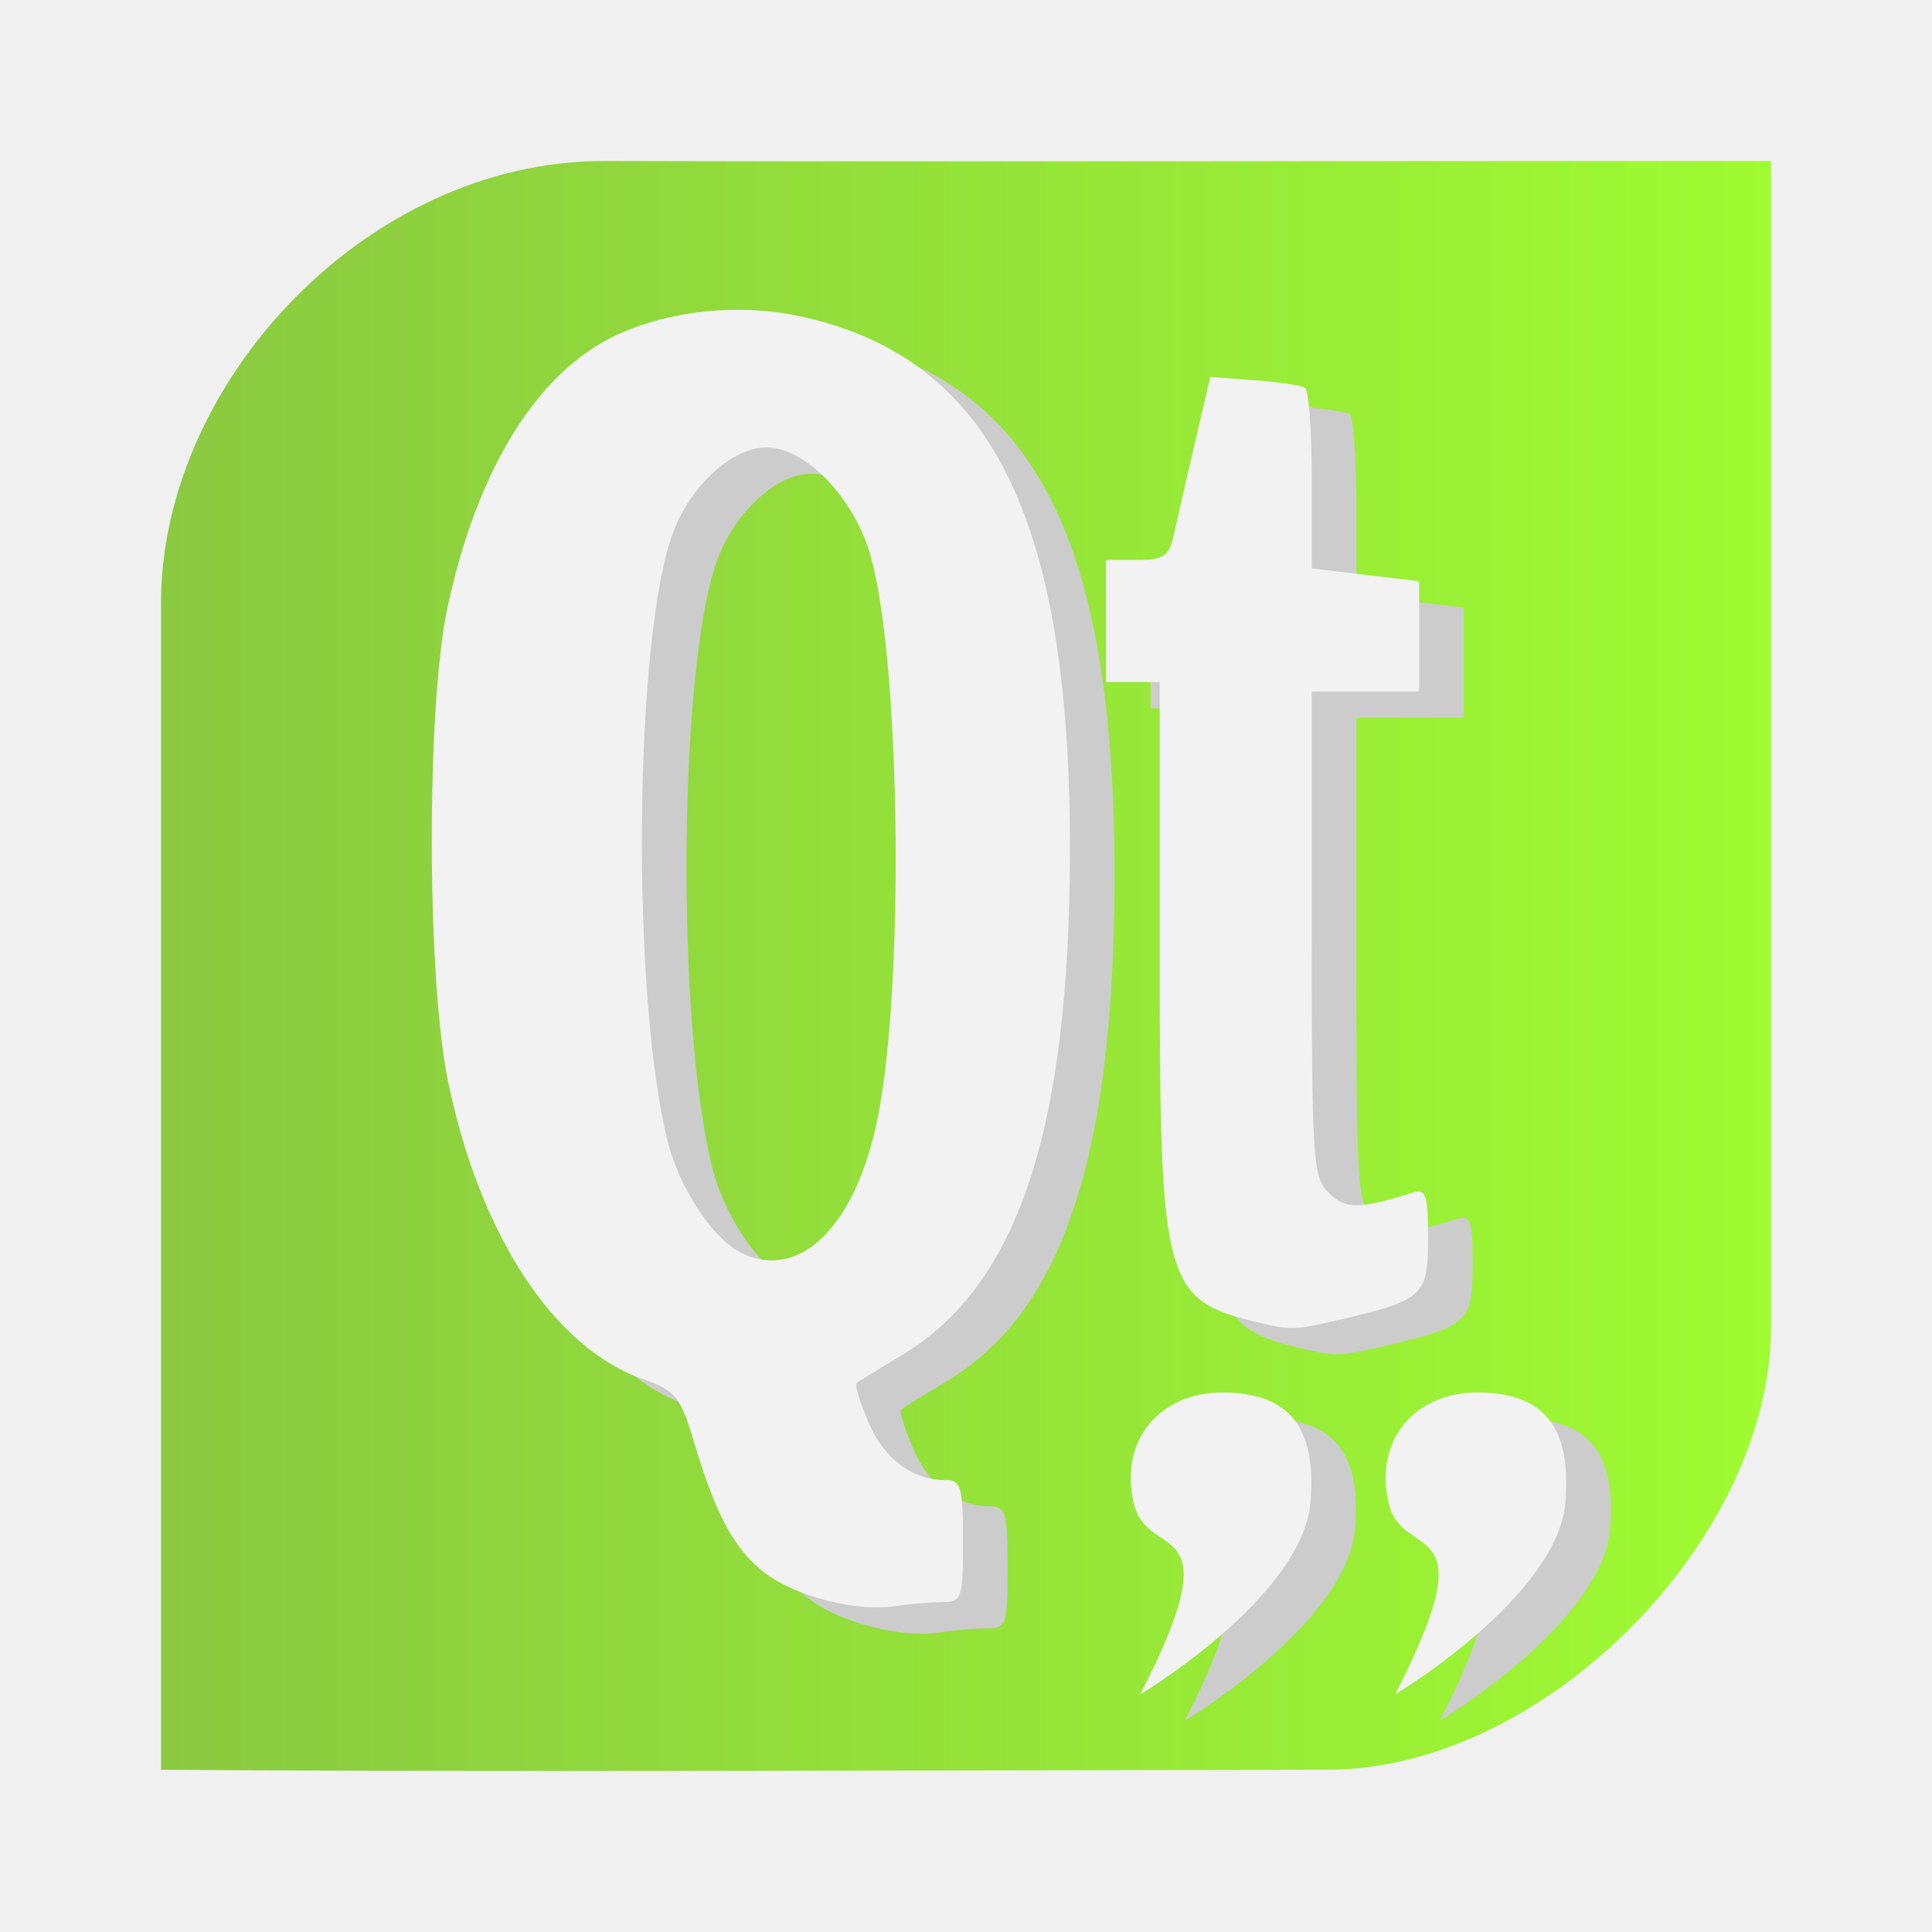
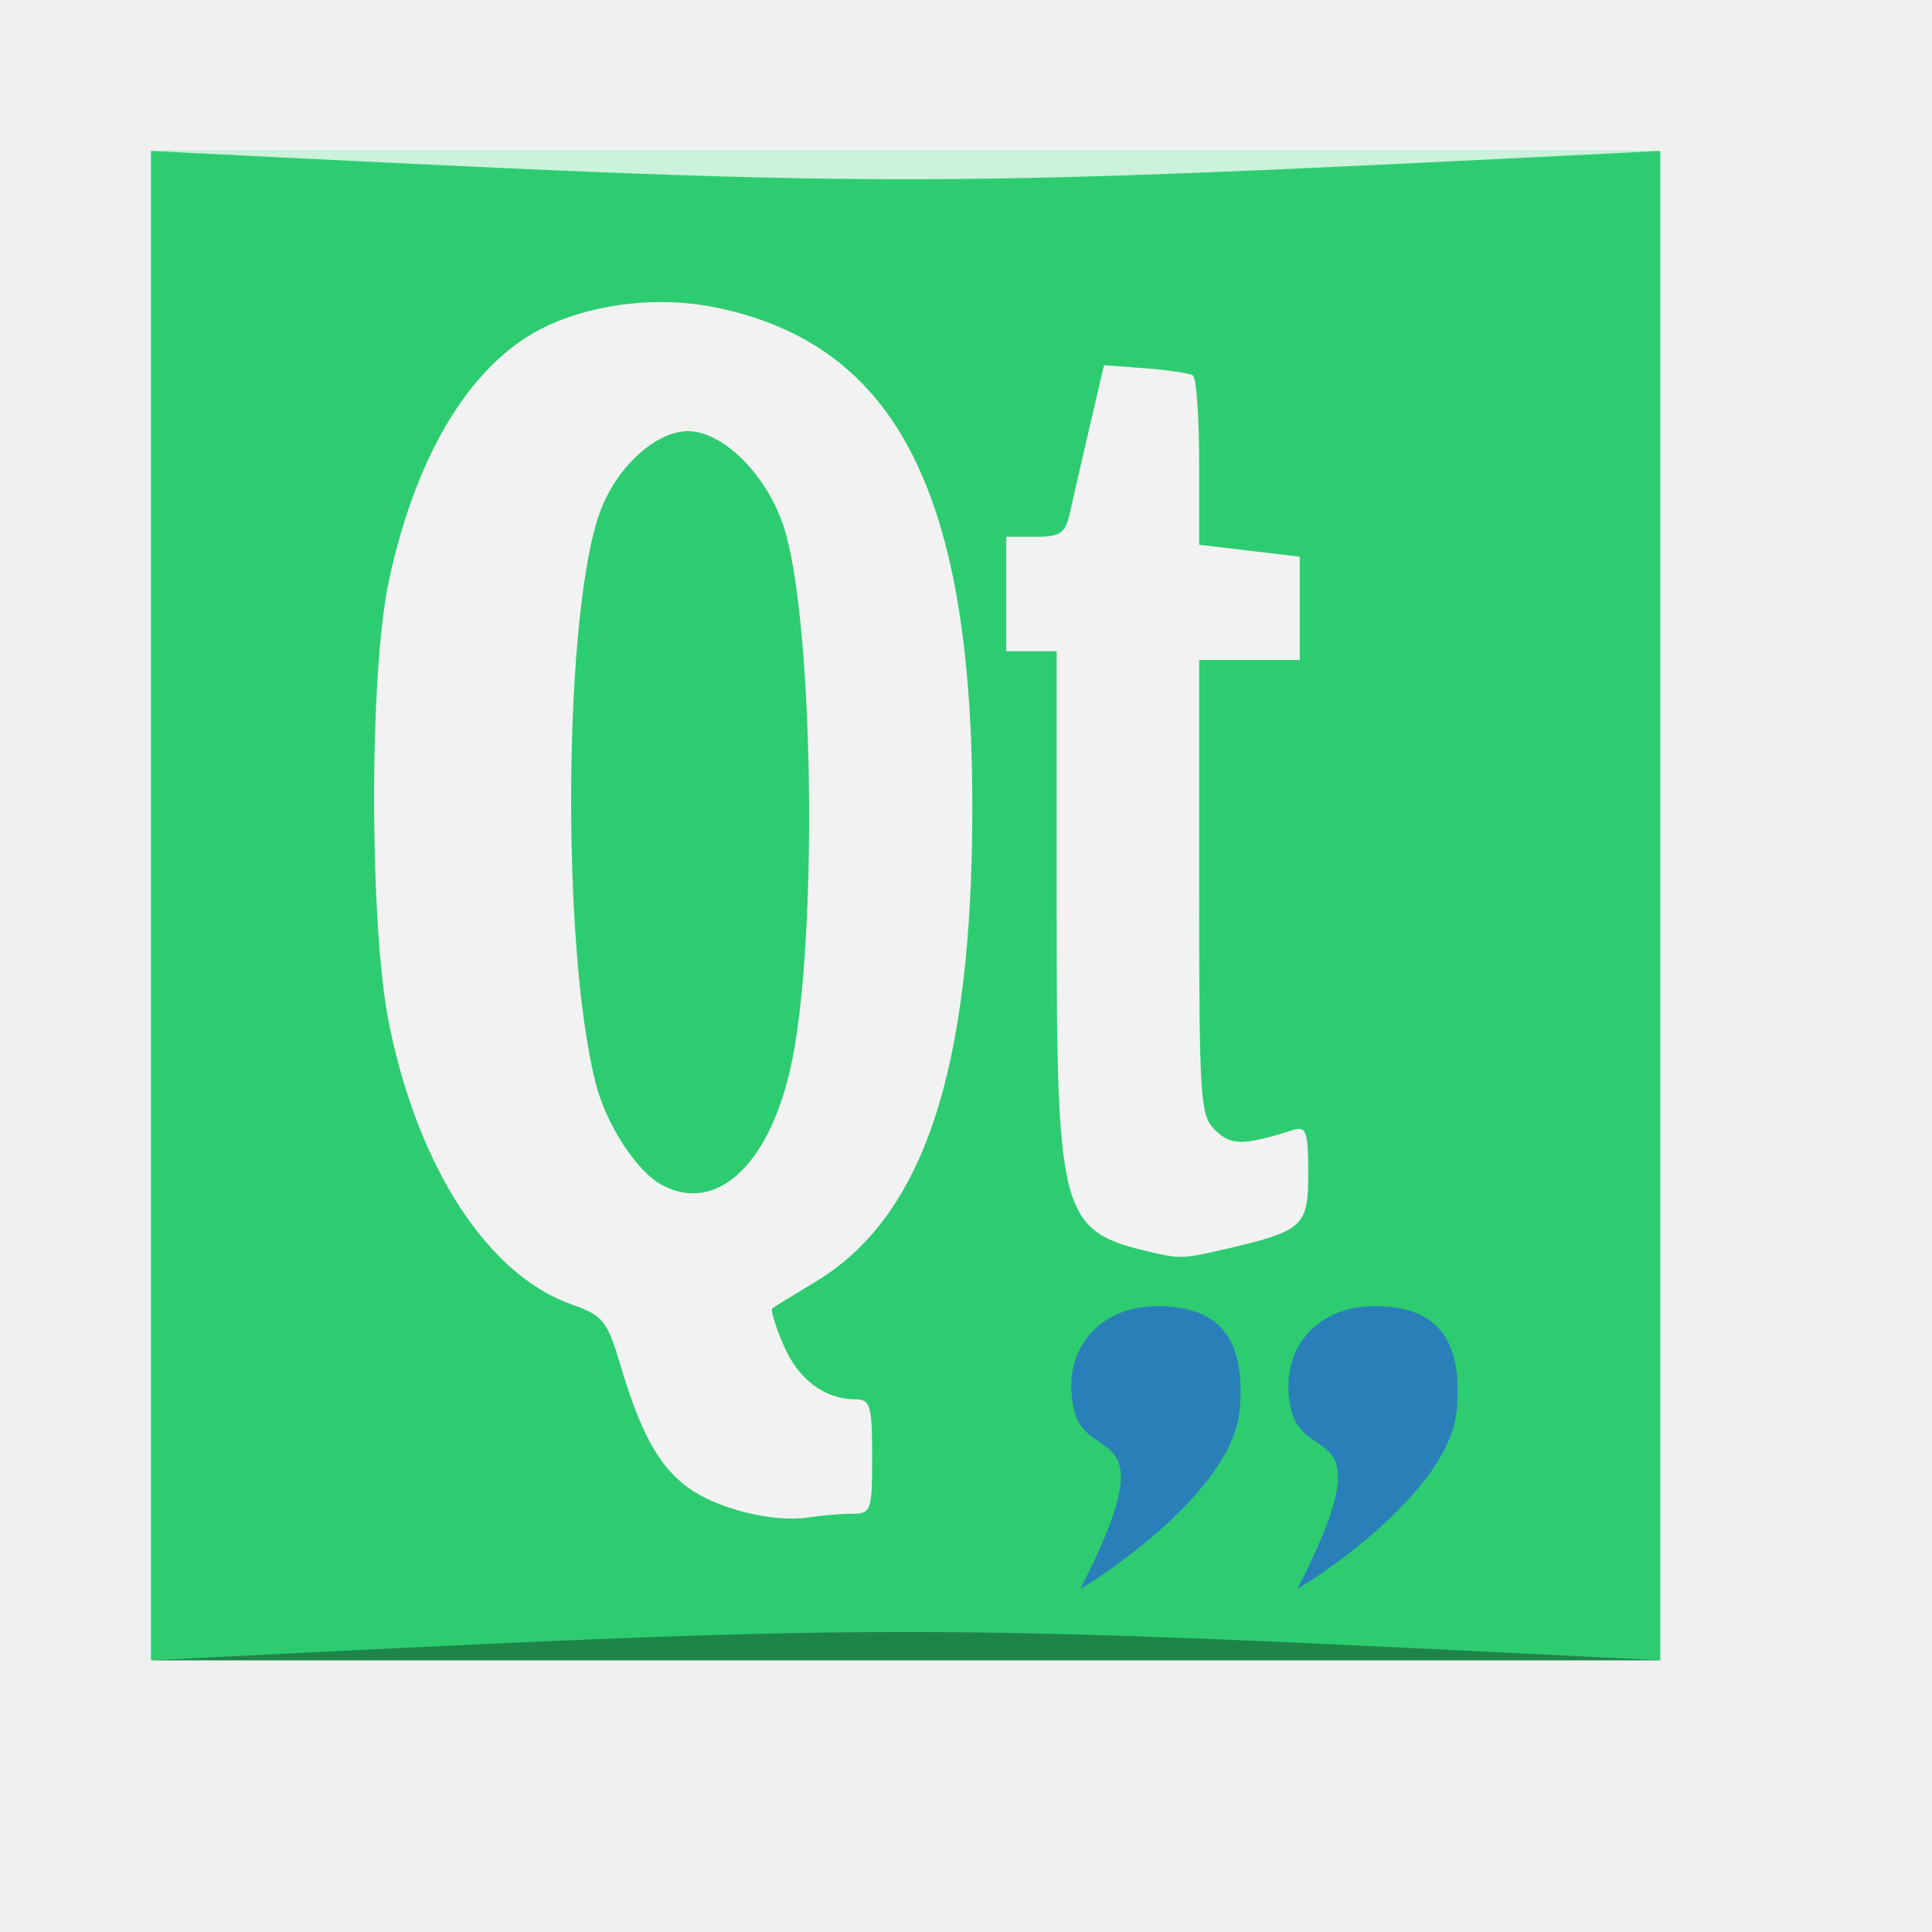
- <svg xmlns="http://www.w3.org/2000/svg" xmlns:xlink="http://www.w3.org/1999/xlink" width="48" height="48" id="svg2" version="1.1" viewBox="0 0 13.547 13.547">
+ <svg xmlns="http://www.w3.org/2000/svg" width="38.4pt" height="38.4pt" id="svg2" version="1.1">
  <defs id="defs4">
-     <linearGradient id="linearGradient3775">
-       <stop style="stop-color:#8bc941;stop-opacity:1;" offset="0" id="stop3777" />
-       <stop style="stop-color:#9ffb32;stop-opacity:1;" offset="1" id="stop3779" />
+     <linearGradient id="linearGradient3766">
+       <stop style="stop-color:#1cb65d;stop-opacity:1;" offset="0" id="stop3768" />
+       <stop style="stop-color:#39ea84;stop-opacity:1;" offset="1" id="stop3770" />
    </linearGradient>
-     <linearGradient xlink:href="#linearGradient3775" id="linearGradient3781" x1="4.056" y1="23.764" x2="44.735" y2="23.764" gradientUnits="userSpaceOnUse" />
  </defs>
-   <g id="layer1" transform="translate(38.11915,-397.8449)">
-     <g transform="matrix(0.2775131,0,0,0.2709646,-38.11583,398.179)" id="layer1-2">
-       <path style="fill:url(#linearGradient3781);fill-opacity:1.0;stroke:none" d="m 15.243,2.933 c 6.389,0.021 18.305,1e-7 29.492,1.124e-4 0,11.448 0,24.638 0,30.181 0,5.5 -5.758,11.448 -11.187,11.448 -6.581,0.013 -22.912,0.067 -29.492,0 0,-11.448 0,-19.737 0,-30.181 0,-5.727 5.211,-11.448 11.187,-11.448 z" id="rect3032" />
-       <path d="m 24.91,40.906 c 0.51,0 0.537,-0.079 0.537,-1.579 0,-1.405 -0.049,-1.579 -0.441,-1.579 -0.837,0 -1.548,-0.545 -1.944,-1.488 -0.218,-0.521 -0.356,-0.981 -0.305,-1.022 0.051,-0.042 0.572,-0.371 1.16,-0.733 2.916,-1.795 4.223,-5.821 4.232,-13.034 0.01,-8.676 -2.022,-12.789 -6.84,-13.844 -1.515,-0.332 -3.233,-0.154 -4.582,0.475 -2.014,0.939 -3.548,3.454 -4.303,7.053 -0.537,2.56 -0.53,9.566 0.011,12.269 0.795,3.965 2.67,6.903 4.922,7.71 0.834,0.299 0.95,0.447 1.301,1.654 0.545,1.878 1.032,2.789 1.808,3.383 0.776,0.594 2.313,0.991 3.259,0.84 0.357,-0.057 0.891,-0.103 1.186,-0.103 z m -5.11,-9.063 c -0.689,-0.369 -1.516,-1.661 -1.804,-2.817 -0.942,-3.781 -0.863,-13.142 0.133,-15.819 0.452,-1.215 1.497,-2.183 2.355,-2.183 0.95,0 2.144,1.231 2.588,2.667 0.785,2.54 0.917,11.066 0.227,14.65 -0.548,2.849 -2.002,4.305 -3.499,3.503 z m 15.138,1.763 c 2.139,-0.51 2.26,-0.623 2.26,-2.099 0,-1.146 -0.053,-1.306 -0.395,-1.197 -1.355,0.433 -1.671,0.436 -2.1,0.019 -0.418,-0.407 -0.443,-0.783 -0.443,-6.71 l 0,-6.279 1.356,0 1.356,0 0,-1.426 0,-1.426 -1.356,-0.165 -1.356,-0.165 0,-2.282 c 0,-1.255 -0.076,-2.332 -0.17,-2.393 -0.093,-0.061 -0.67,-0.149 -1.282,-0.197 l -1.113,-0.086 -0.388,1.701 c -0.213,0.935 -0.452,2.001 -0.53,2.369 -0.122,0.572 -0.256,0.668 -0.929,0.668 l -0.787,0 0,1.579 0,1.579 0.678,0 0.678,0 0,7.055 c 0,8.621 0.09,8.952 2.599,9.545 0.721,0.171 0.849,0.165 1.921,-0.091 z" id="path3783" style="fill:#cccccc" />
-       <path style="fill:#f2f2f2" id="path2400" d="m 23.783,40.226 c 0.51,0 0.537,-0.079 0.537,-1.579 0,-1.405 -0.049,-1.579 -0.441,-1.579 -0.837,0 -1.548,-0.545 -1.944,-1.488 -0.218,-0.521 -0.356,-0.981 -0.305,-1.022 0.051,-0.042 0.572,-0.371 1.16,-0.733 2.916,-1.795 4.223,-5.821 4.232,-13.034 0.01,-8.676 -2.022,-12.789 -6.84,-13.844 -1.515,-0.332 -3.233,-0.154 -4.582,0.475 -2.014,0.939 -3.548,3.454 -4.303,7.053 -0.537,2.56 -0.53,9.566 0.011,12.269 0.795,3.965 2.67,6.903 4.922,7.71 0.834,0.299 0.95,0.447 1.301,1.654 0.545,1.878 1.032,2.789 1.808,3.383 0.776,0.594 2.313,0.991 3.259,0.84 0.357,-0.057 0.891,-0.103 1.186,-0.103 z m -5.11,-9.063 c -0.689,-0.369 -1.516,-1.661 -1.804,-2.817 -0.942,-3.781 -0.863,-13.142 0.133,-15.819 0.452,-1.215 1.497,-2.183 2.355,-2.183 0.95,0 2.144,1.231 2.588,2.667 0.785,2.54 0.917,11.066 0.227,14.65 -0.548,2.849 -2.002,4.305 -3.499,3.503 z m 15.138,1.763 c 2.139,-0.51 2.26,-0.623 2.26,-2.099 0,-1.146 -0.053,-1.306 -0.395,-1.197 -1.355,0.433 -1.671,0.436 -2.1,0.019 -0.418,-0.407 -0.443,-0.783 -0.443,-6.71 l 0,-6.279 1.356,0 1.356,0 0,-1.426 0,-1.426 -1.356,-0.165 -1.356,-0.165 0,-2.282 c 0,-1.255 -0.076,-2.332 -0.17,-2.393 -0.093,-0.061 -0.67,-0.149 -1.282,-0.197 L 30.569,8.521 30.181,10.221 c -0.213,0.935 -0.452,2.001 -0.53,2.369 -0.122,0.572 -0.256,0.668 -0.929,0.668 l -0.787,0 0,1.579 0,1.579 0.678,0 0.678,0 0,7.055 c 0,8.621 0.09,8.952 2.599,9.545 0.721,0.171 0.849,0.165 1.921,-0.091 z" />
-       <path d="m 36.203,38.346 c -0.374,-1.65 0.679,-2.878 2.267,-2.865 1.589,0.014 2.371,0.814 2.196,2.865 -0.175,2.05 -3.165,4.243 -4.298,4.946 2.386,-4.758 0.19,-3.382 -0.165,-4.946 z" id="path3785" style="fill:#cccccc;fill-rule:evenodd;stroke:#003bc3;stroke-width:0;stroke-linecap:square;stroke-linejoin:bevel" />
-       <path d="m 29.761,38.346 c -0.374,-1.65 0.679,-2.878 2.267,-2.865 1.589,0.014 2.371,0.814 2.196,2.865 -0.175,2.05 -3.165,4.243 -4.298,4.946 2.386,-4.758 0.19,-3.382 -0.165,-4.946 z" id="path3787" style="fill:#cccccc;fill-rule:evenodd;stroke:#003bc3;stroke-width:0;stroke-linecap:square;stroke-linejoin:bevel" />
-       <path style="fill:#f2f2f2;fill-rule:evenodd;stroke:#003bc3;stroke-width:0;stroke-linecap:square;stroke-linejoin:bevel" id="path9" d="m 28.634,37.666 c -0.374,-1.65 0.679,-2.878 2.267,-2.865 1.589,0.014 2.371,0.814 2.196,2.865 -0.175,2.05 -3.165,4.243 -4.298,4.946 2.386,-4.758 0.19,-3.382 -0.165,-4.946 z" />
-       <path style="fill:#f2f2f2;fill-rule:evenodd;stroke:#003bc3;stroke-width:0;stroke-linecap:square;stroke-linejoin:bevel" id="shape1" d="m 35.075,37.666 c -0.374,-1.65 0.679,-2.878 2.267,-2.865 1.589,0.014 2.371,0.814 2.196,2.865 -0.175,2.05 -3.165,4.243 -4.298,4.946 2.386,-4.758 0.19,-3.382 -0.165,-4.946 z" />
-     </g>
-   </g>
+   <rect ry="0" y="4" x="4" height="40" width="40" id="rect3282" style="fill:#2ecc71;fill-opacity:1;fill-rule:evenodd;stroke:none" />
+   <path style="opacity:0.35;fill:#000000;fill-opacity:1;stroke:none" d="M 4,44 44,44 c -20,-1 -20,-1 -40,0 z" id="path3800" />
+   <path id="path3804" d="M 4,4 44,4 c -20,1 -20,1 -40,0 z" style="opacity:0.75;fill:#ffffff;fill-opacity:1;stroke:none" />
+   <path style="fill:#f2f2f2" id="path2400" d="m 22.585,40.116 c 0.501,0 0.528,-0.076 0.528,-1.516 0,-1.349 -0.048,-1.516 -0.434,-1.516 -0.823,0 -1.523,-0.523 -1.912,-1.429 -0.215,-0.5 -0.35,-0.942 -0.3,-0.981 0.05,-0.04 0.563,-0.357 1.14,-0.704 2.867,-1.723 4.153,-5.589 4.161,-12.515 0.01,-8.33 -1.988,-12.278 -6.726,-13.292 -1.49,-0.319 -3.179,-0.148 -4.505,0.456 -1.98,0.902 -3.489,3.316 -4.231,6.771 -0.528,2.458 -0.521,9.185 0.011,11.78 0.781,3.807 2.626,6.628 4.84,7.402 0.82,0.287 0.934,0.429 1.279,1.588 0.536,1.803 1.015,2.678 1.778,3.248 0.763,0.571 2.275,0.951 3.204,0.806 0.351,-0.054 0.876,-0.099 1.167,-0.099 z M 17.561,31.415 c -0.678,-0.354 -1.491,-1.595 -1.774,-2.705 -0.926,-3.63 -0.849,-12.618 0.131,-15.188 0.445,-1.167 1.472,-2.096 2.316,-2.096 0.934,0 2.108,1.182 2.545,2.561 0.772,2.439 0.902,10.625 0.223,14.065 -0.539,2.736 -1.969,4.133 -3.441,3.363 z m 14.886,1.693 c 2.103,-0.49 2.222,-0.599 2.222,-2.015 0,-1.101 -0.052,-1.254 -0.389,-1.149 -1.333,0.416 -1.643,0.419 -2.065,0.018 -0.411,-0.391 -0.436,-0.751 -0.436,-6.442 l 0,-6.029 1.333,0 1.333,0 0,-1.369 0,-1.369 -1.333,-0.158 -1.333,-0.158 0,-2.191 c 0,-1.205 -0.075,-2.239 -0.167,-2.297 -0.092,-0.059 -0.659,-0.143 -1.261,-0.189 l -1.094,-0.082 -0.381,1.633 c -0.209,0.898 -0.444,1.921 -0.521,2.274 -0.12,0.549 -0.252,0.641 -0.913,0.641 l -0.774,0 0,1.516 0,1.516 0.667,0 0.667,0 0,6.774 c 0,8.277 0.089,8.595 2.556,9.164 0.709,0.164 0.834,0.158 1.889,-0.088 z" />
+   <path style="fill:#2980b9;fill-rule:evenodd;stroke:#003bc3;stroke-width:0;stroke-linecap:square;stroke-linejoin:bevel" id="path9" d="m 28.464,37.365 c -0.368,-1.584 0.667,-2.764 2.229,-2.751 1.562,0.013 2.332,0.782 2.16,2.751 -0.172,1.969 -3.112,4.074 -4.227,4.749 2.346,-4.568 0.186,-3.247 -0.163,-4.749 z" />
+   <path style="fill:#2980b9;fill-rule:evenodd;stroke:#003bc3;stroke-width:0;stroke-linecap:square;stroke-linejoin:bevel" id="path9-0" d="m 34.217,37.365 c -0.368,-1.584 0.667,-2.764 2.229,-2.751 1.562,0.013 2.332,0.782 2.16,2.751 -0.172,1.969 -3.112,4.074 -4.227,4.749 2.346,-4.568 0.186,-3.247 -0.163,-4.749 z" />
</svg>
